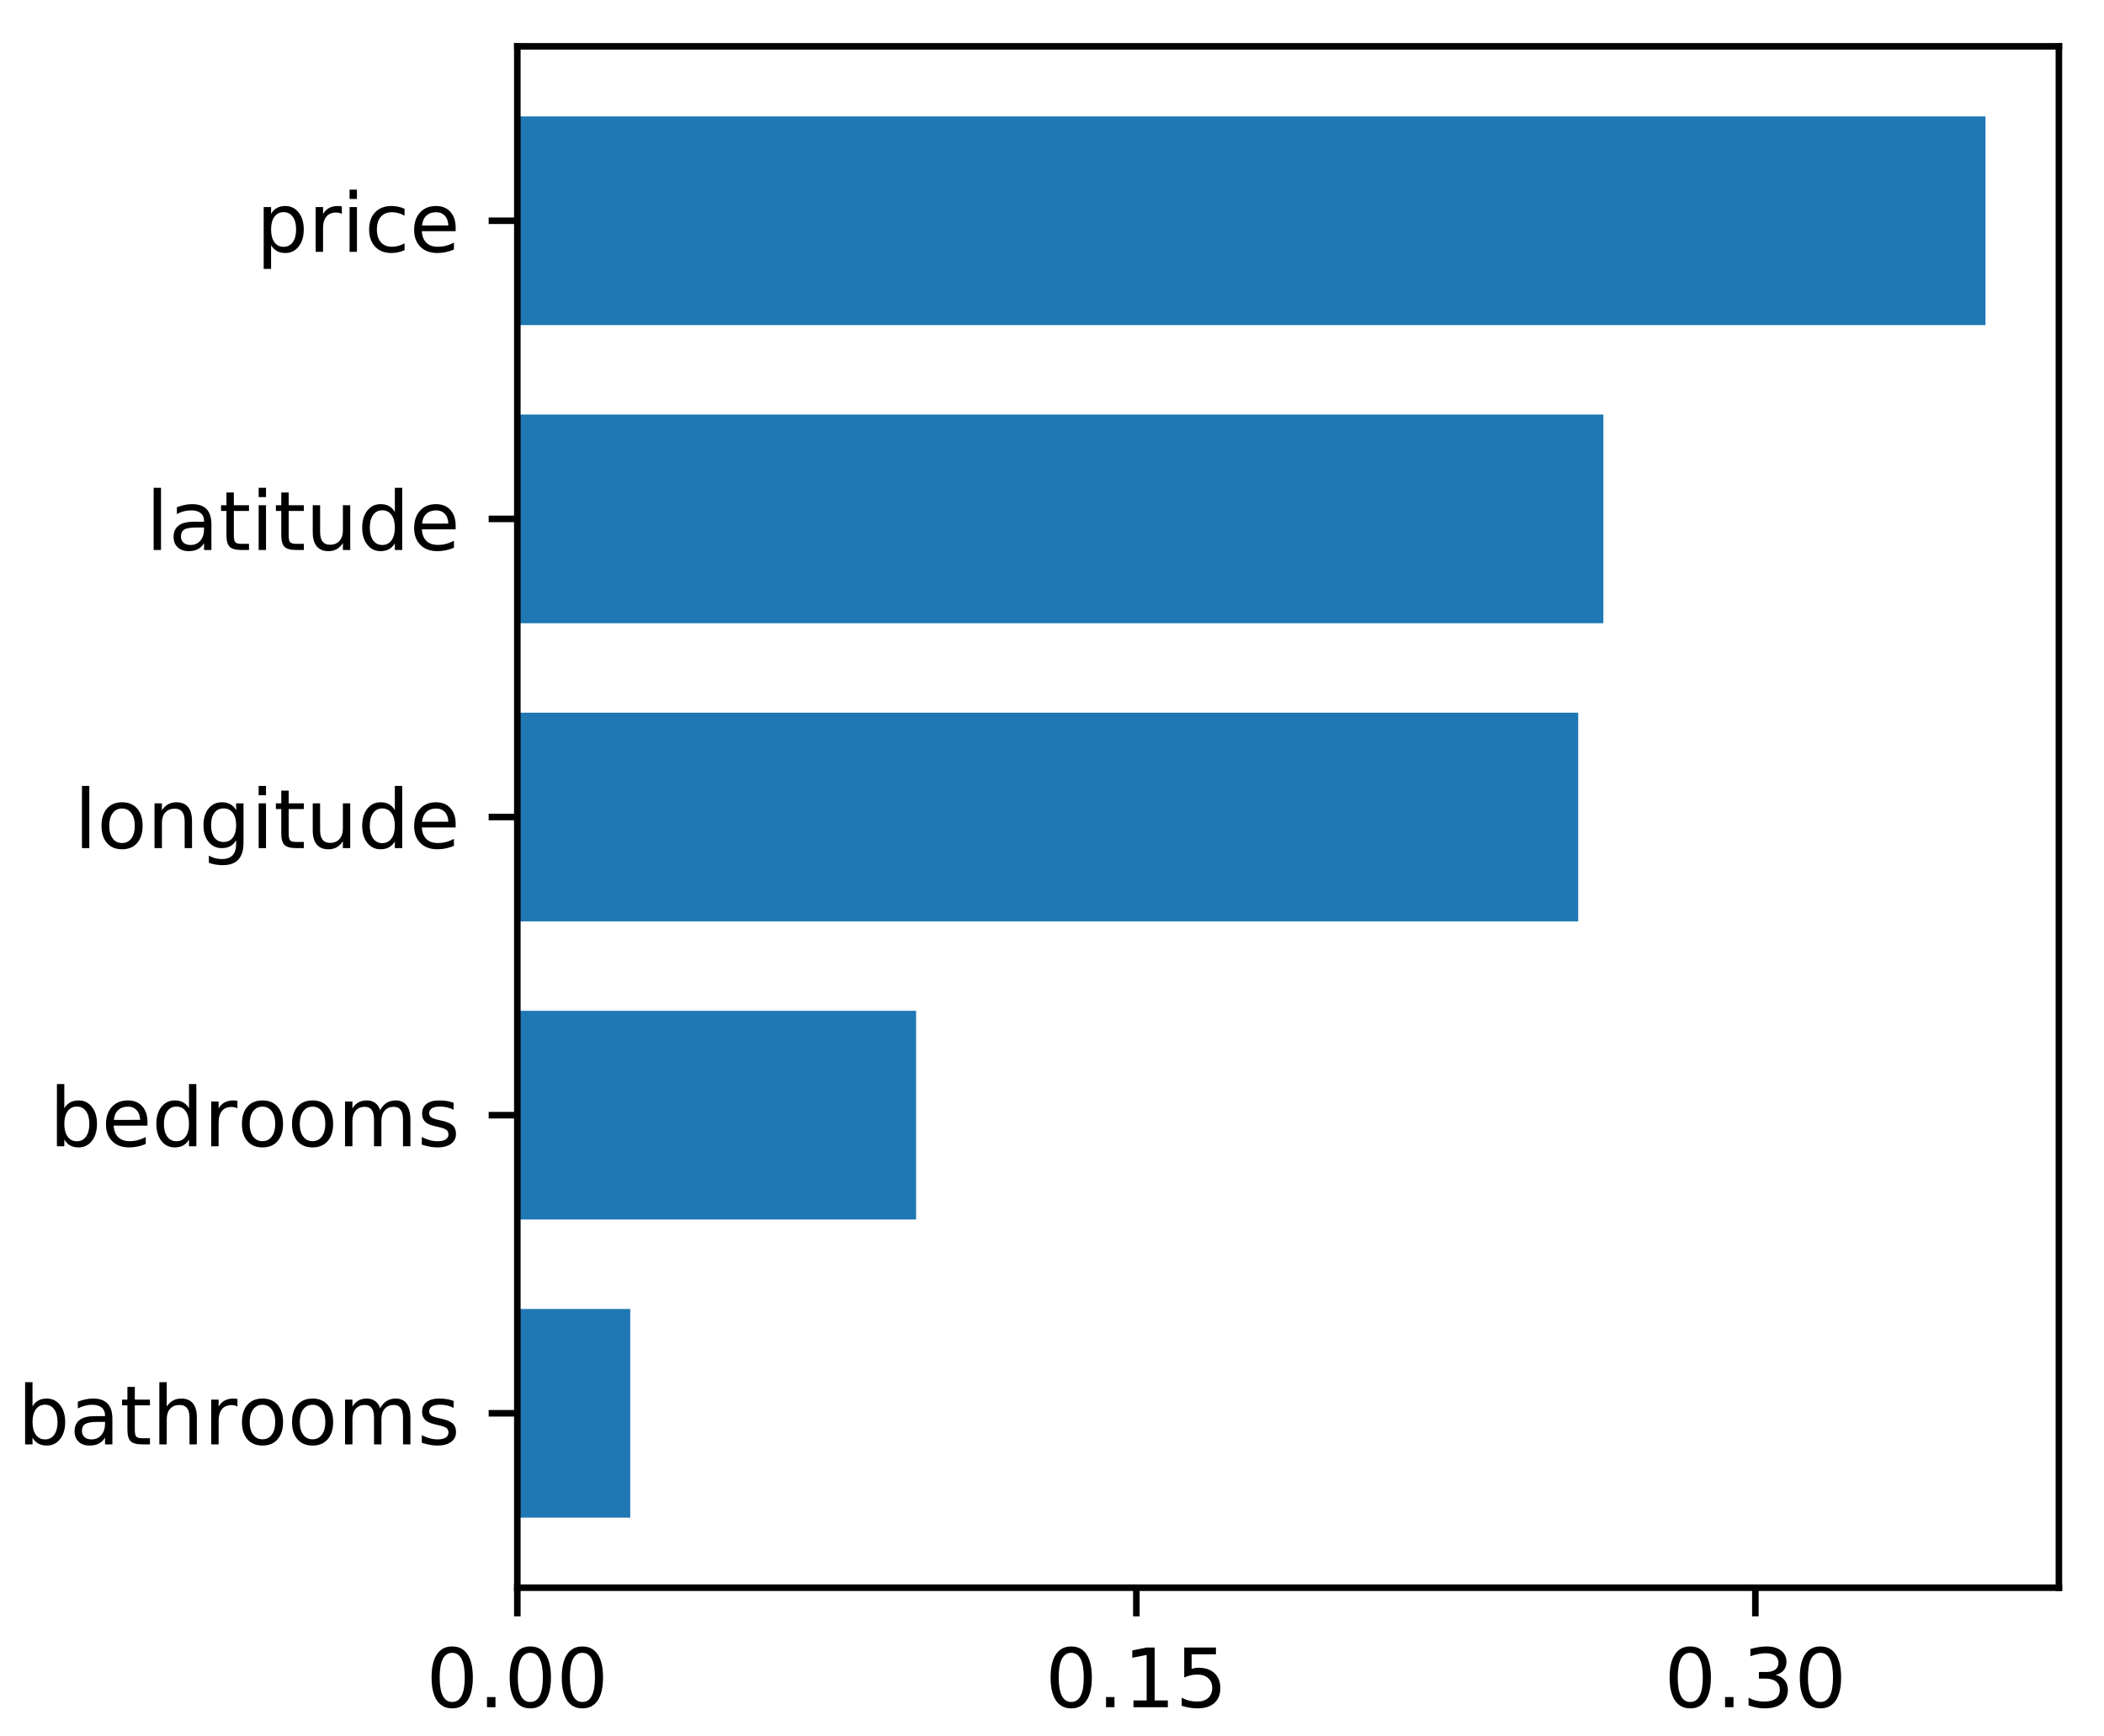
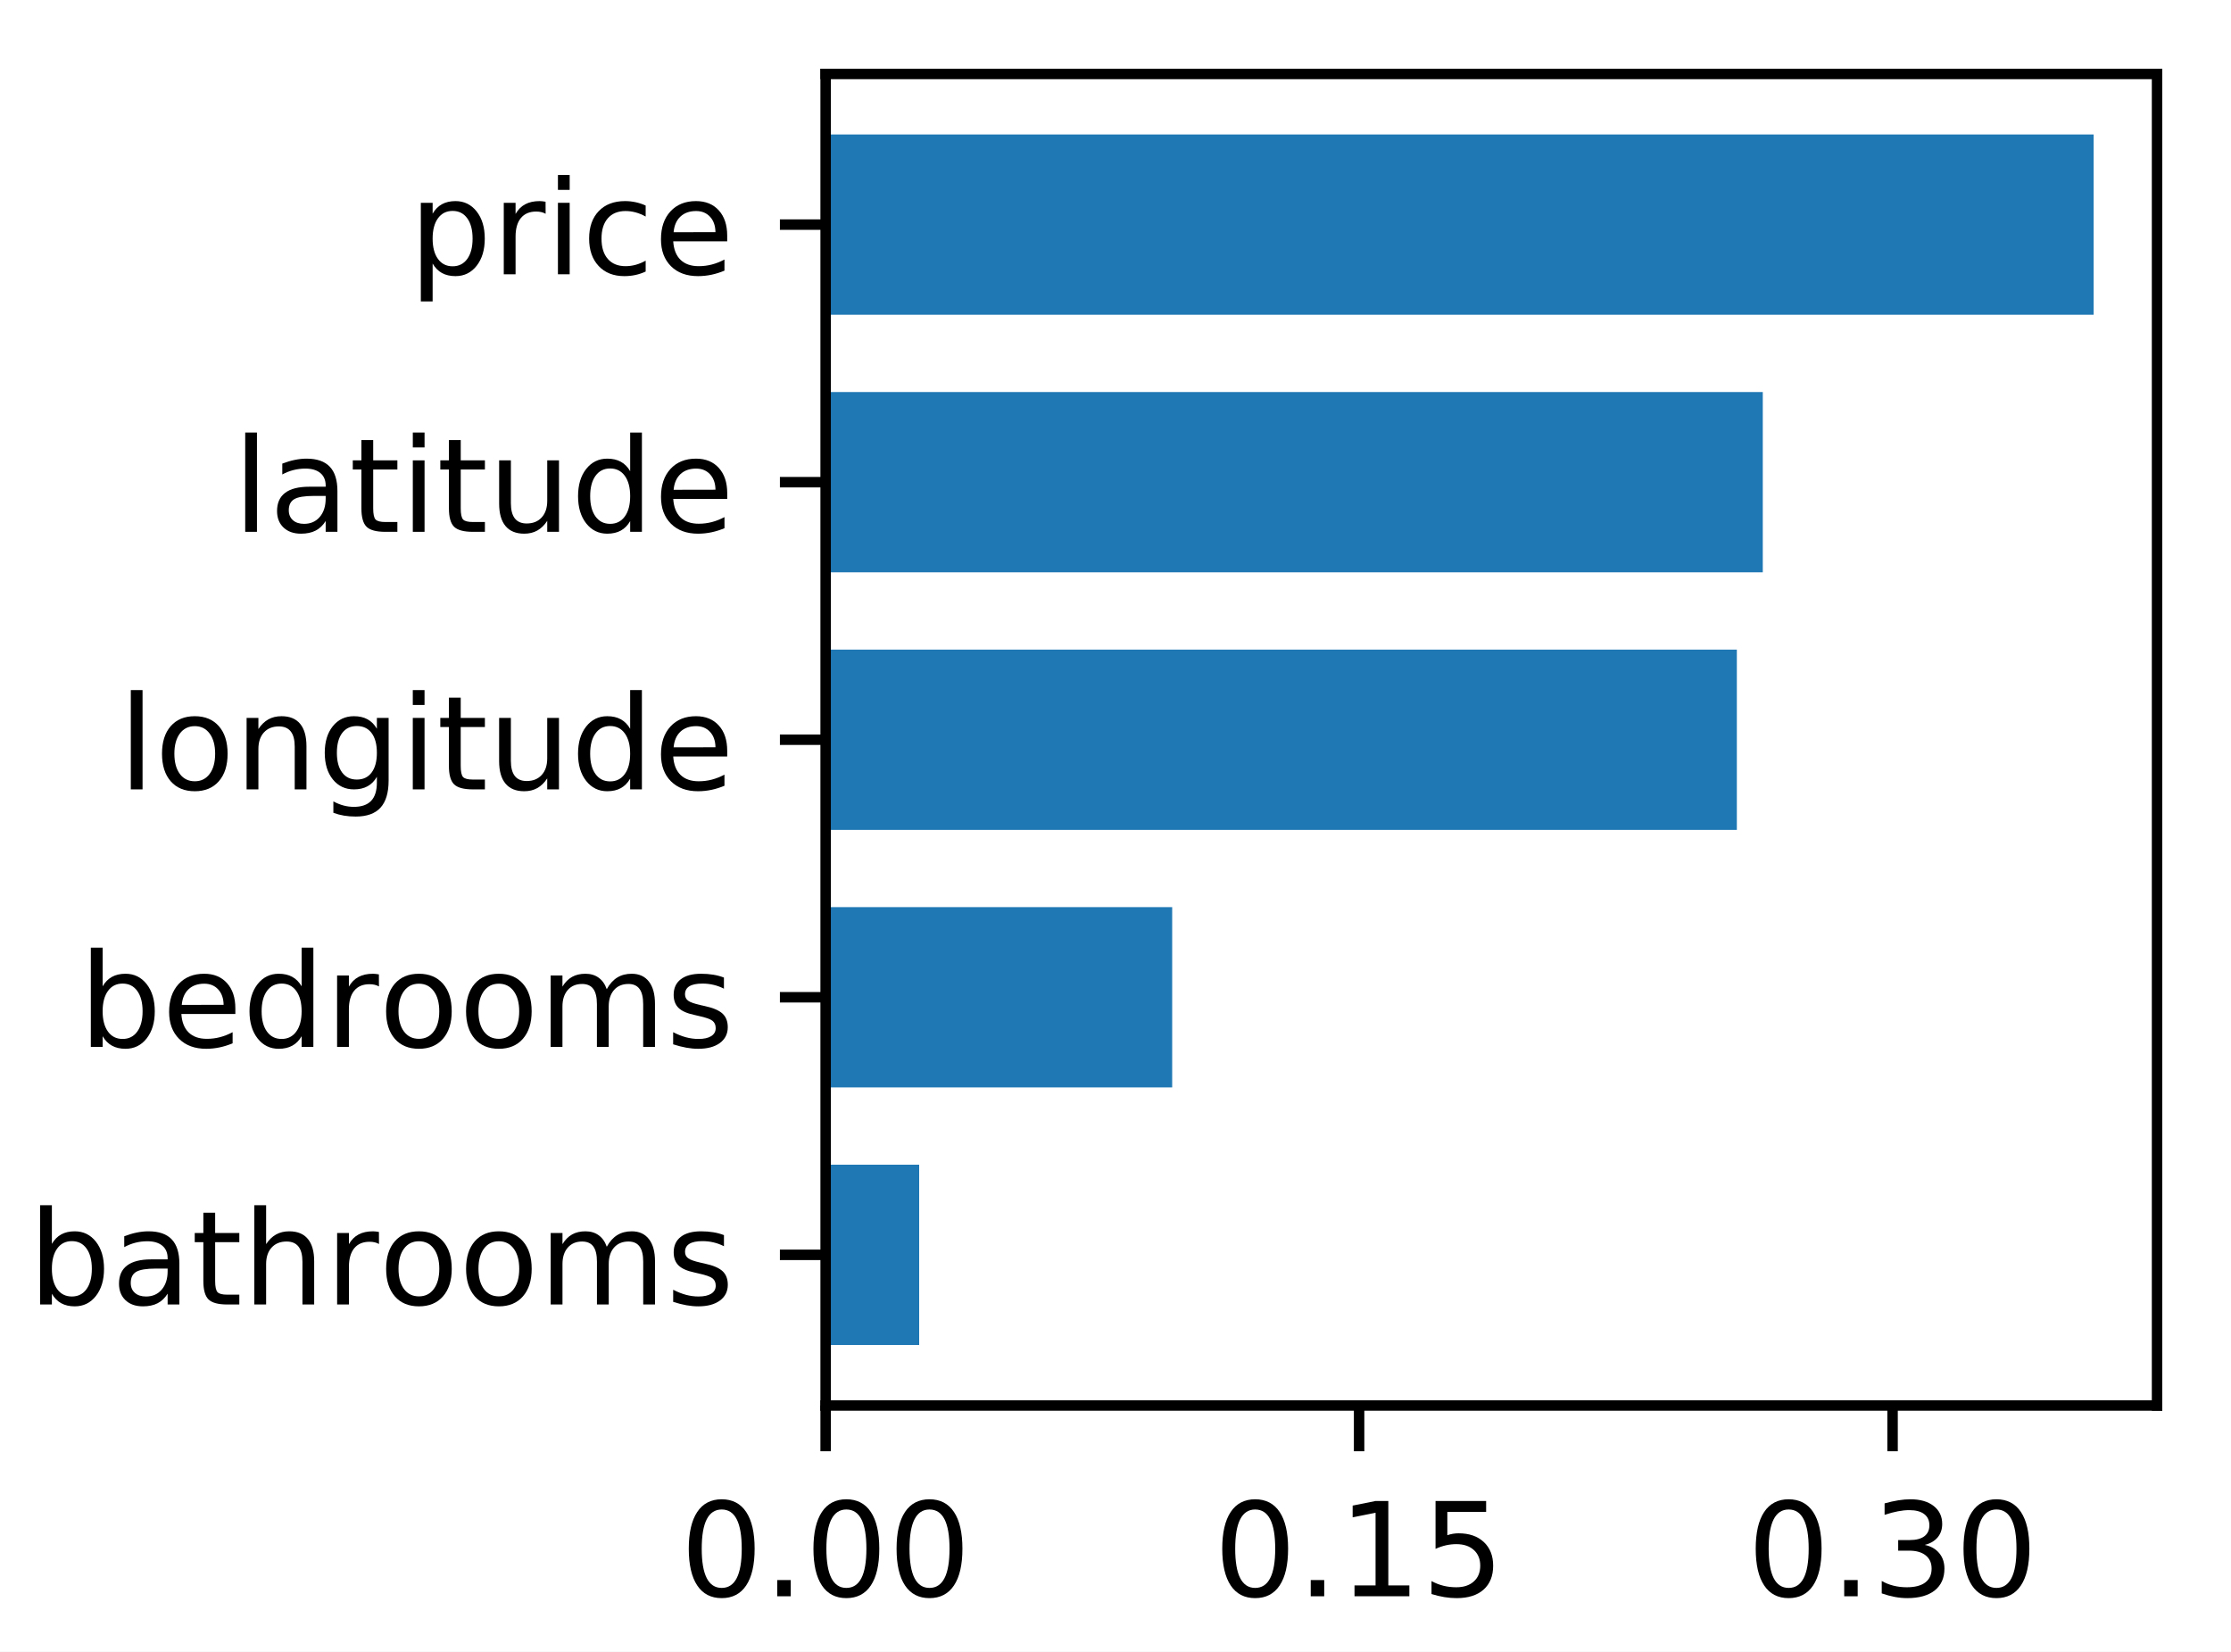
- <svg xmlns="http://www.w3.org/2000/svg" xmlns:xlink="http://www.w3.org/1999/xlink" height="212pt" version="1.1" viewBox="0 0 257 212" width="257pt">
+ <svg xmlns="http://www.w3.org/2000/svg" xmlns:xlink="http://www.w3.org/1999/xlink" height="126.398pt" version="1.1" viewBox="0 0 170.75 126.398" width="170.75pt">
  <defs>
    <style type="text/css">
*{stroke-linecap:butt;stroke-linejoin:round;}
  </style>
  </defs>
  <g id="figure_1">
    <g id="patch_1">
-       <path d="M 0 212.798  L 257.15 212.798  L 257.15 0  L 0 0  z " style="fill:#ffffff;" />
+       <path d="M 0 126.398  L 170.75 126.398  L 170.75 0  L 0 0  z " style="fill:#ffffff;" />
    </g>
    <g id="axes_1">
      <g id="patch_2">
-         <path d="M 63.19 193.96  L 251.49 193.96  L 251.49 5.66  L 63.19 5.66  z " style="fill:#ffffff;" />
+         <path d="M 63.19 107.56  L 165.09 107.56  L 165.09 5.66  L 63.19 5.66  z " style="fill:#ffffff;" />
      </g>
      <g id="patch_3">
-         <path clip-path="url(#pd5e55fb0f5)" d="M 63.19 185.401  L 76.984 185.401  L 76.984 159.906  L 63.19 159.906  z " style="fill:#1f77b4;" />
+         <path clip-path="url(#pe5450acb02)" d="M 63.19 102.928  L 70.349 102.928  L 70.349 89.131  L 63.19 89.131  z " style="fill:#1f77b4;" />
      </g>
      <g id="patch_4">
-         <path clip-path="url(#pd5e55fb0f5)" d="M 63.19 148.979  L 111.901 148.979  L 111.901 123.484  L 63.19 123.484  z " style="fill:#1f77b4;" />
+         <path clip-path="url(#pe5450acb02)" d="M 63.19 83.218  L 89.713 83.218  L 89.713 69.421  L 63.19 69.421  z " style="fill:#1f77b4;" />
      </g>
      <g id="patch_5">
-         <path clip-path="url(#pd5e55fb0f5)" d="M 63.19 112.558  L 192.776 112.558  L 192.776 87.062  L 63.19 87.062  z " style="fill:#1f77b4;" />
+         <path clip-path="url(#pe5450acb02)" d="M 63.19 63.508  L 132.93 63.508  L 132.93 49.712  L 63.19 49.712  z " style="fill:#1f77b4;" />
      </g>
      <g id="patch_6">
-         <path clip-path="url(#pd5e55fb0f5)" d="M 63.19 76.136  L 195.851 76.136  L 195.851 50.641  L 63.19 50.641  z " style="fill:#1f77b4;" />
+         <path clip-path="url(#pe5450acb02)" d="M 63.19 43.799  L 134.915 43.799  L 134.915 30.002  L 63.19 30.002  z " style="fill:#1f77b4;" />
      </g>
      <g id="patch_7">
-         <path clip-path="url(#pd5e55fb0f5)" d="M 63.19 39.714  L 242.523 39.714  L 242.523 14.219  L 63.19 14.219  z " style="fill:#1f77b4;" />
+         <path clip-path="url(#pe5450acb02)" d="M 63.19 24.089  L 160.237 24.089  L 160.237 10.292  L 63.19 10.292  z " style="fill:#1f77b4;" />
      </g>
      <g id="matplotlib.axis_1">
        <g id="xtick_1">
          <g id="line2d_1">
            <defs>
-               <path d="M 0 0  L 0 3.5  " id="m3b6558c81e" style="stroke:#000000;stroke-width:0.8;" />
-             </defs>
-             <g>
-               <use style="stroke:#000000;stroke-width:0.8;" x="63.19" xlink:href="#m3b6558c81e" y="193.96" />
+               <path d="M 0 0  L 0 3.5  " id="m4adc5ae975" style="stroke:#000000;stroke-width:0.8;" />
+             </defs>
+             <g>
+               <use style="stroke:#000000;stroke-width:0.8;" x="63.19" xlink:href="#m4adc5ae975" y="107.56" />
            </g>
          </g>
          <g id="text_1">
            <defs>
              <path d="M 31.781 66.406  Q 24.172 66.406 20.328 58.906  Q 16.5 51.422 16.5 36.375  Q 16.5 21.391 20.328 13.891  Q 24.172 6.391 31.781 6.391  Q 39.453 6.391 43.281 13.891  Q 47.125 21.391 47.125 36.375  Q 47.125 51.422 43.281 58.906  Q 39.453 66.406 31.781 66.406  z M 31.781 74.219  Q 44.047 74.219 50.516 64.516  Q 56.984 54.828 56.984 36.375  Q 56.984 17.969 50.516 8.266  Q 44.047 -1.422 31.781 -1.422  Q 19.531 -1.422 13.062 8.266  Q 6.594 17.969 6.594 36.375  Q 6.594 54.828 13.062 64.516  Q 19.531 74.219 31.781 74.219  z " id="DejaVuSans-30" />
              <path d="M 10.688 12.406  L 21 12.406  L 21 0  L 10.688 0  z " id="DejaVuSans-2e" />
            </defs>
-             <g transform="translate(52.05687 208.5584)scale(0.1 -0.1)">
+             <g transform="translate(52.05687 122.1584)scale(0.1 -0.1)">
              <use xlink:href="#DejaVuSans-30" />
              <use x="63.623" xlink:href="#DejaVuSans-2e" />
              <use x="95.41" xlink:href="#DejaVuSans-30" />
              <use x="159.033" xlink:href="#DejaVuSans-30" />
            </g>
          </g>
        </g>
        <g id="xtick_2">
          <g id="line2d_2">
            <g>
-               <use style="stroke:#000000;stroke-width:0.8;" x="138.803" xlink:href="#m3b6558c81e" y="193.96" />
+               <use style="stroke:#000000;stroke-width:0.8;" x="104.019" xlink:href="#m4adc5ae975" y="107.56" />
            </g>
          </g>
          <g id="text_2">
            <defs>
              <path d="M 12.406 8.297  L 28.516 8.297  L 28.516 63.922  L 10.984 60.406  L 10.984 69.391  L 28.422 72.906  L 38.281 72.906  L 38.281 8.297  L 54.391 8.297  L 54.391 0  L 12.406 0  z " id="DejaVuSans-31" />
              <path d="M 10.797 72.906  L 49.516 72.906  L 49.516 64.594  L 19.828 64.594  L 19.828 46.734  Q 21.969 47.469 24.109 47.828  Q 26.266 48.188 28.422 48.188  Q 40.625 48.188 47.75 41.5  Q 54.891 34.812 54.891 23.391  Q 54.891 11.625 47.562 5.094  Q 40.234 -1.422 26.906 -1.422  Q 22.312 -1.422 17.547 -0.641  Q 12.797 0.141 7.719 1.703  L 7.719 11.625  Q 12.109 9.234 16.797 8.062  Q 21.484 6.891 26.703 6.891  Q 35.156 6.891 40.078 11.328  Q 45.016 15.766 45.016 23.391  Q 45.016 31 40.078 35.438  Q 35.156 39.891 26.703 39.891  Q 22.75 39.891 18.812 39.016  Q 14.891 38.141 10.797 36.281  z " id="DejaVuSans-35" />
            </defs>
-             <g transform="translate(127.6697 208.5584)scale(0.1 -0.1)">
+             <g transform="translate(92.88623 122.1584)scale(0.1 -0.1)">
              <use xlink:href="#DejaVuSans-30" />
              <use x="63.623" xlink:href="#DejaVuSans-2e" />
              <use x="95.41" xlink:href="#DejaVuSans-31" />
              <use x="159.033" xlink:href="#DejaVuSans-35" />
            </g>
          </g>
        </g>
        <g id="xtick_3">
          <g id="line2d_3">
            <g>
-               <use style="stroke:#000000;stroke-width:0.8;" x="214.415" xlink:href="#m3b6558c81e" y="193.96" />
+               <use style="stroke:#000000;stroke-width:0.8;" x="144.848" xlink:href="#m4adc5ae975" y="107.56" />
            </g>
          </g>
          <g id="text_3">
            <defs>
              <path d="M 40.578 39.312  Q 47.656 37.797 51.625 33  Q 55.609 28.219 55.609 21.188  Q 55.609 10.406 48.188 4.484  Q 40.766 -1.422 27.094 -1.422  Q 22.516 -1.422 17.656 -0.516  Q 12.797 0.391 7.625 2.203  L 7.625 11.719  Q 11.719 9.328 16.594 8.109  Q 21.484 6.891 26.812 6.891  Q 36.078 6.891 40.938 10.547  Q 45.797 14.203 45.797 21.188  Q 45.797 27.641 41.281 31.266  Q 36.766 34.906 28.719 34.906  L 20.219 34.906  L 20.219 43.016  L 29.109 43.016  Q 36.375 43.016 40.234 45.922  Q 44.094 48.828 44.094 54.297  Q 44.094 59.906 40.109 62.906  Q 36.141 65.922 28.719 65.922  Q 24.656 65.922 20.016 65.031  Q 15.375 64.156 9.812 62.312  L 9.812 71.094  Q 15.438 72.656 20.344 73.438  Q 25.25 74.219 29.594 74.219  Q 40.828 74.219 47.359 69.109  Q 53.906 64.016 53.906 55.328  Q 53.906 49.266 50.438 45.094  Q 46.969 40.922 40.578 39.312  z " id="DejaVuSans-33" />
            </defs>
-             <g transform="translate(203.2826 208.5584)scale(0.1 -0.1)">
+             <g transform="translate(133.7156 122.1584)scale(0.1 -0.1)">
              <use xlink:href="#DejaVuSans-30" />
              <use x="63.623" xlink:href="#DejaVuSans-2e" />
              <use x="95.41" xlink:href="#DejaVuSans-33" />
              <use x="159.033" xlink:href="#DejaVuSans-30" />
            </g>
          </g>
        </g>
      </g>
      <g id="matplotlib.axis_2">
        <g id="ytick_1">
          <g id="line2d_4">
            <defs>
-               <path d="M 0 0  L -3.5 0  " id="md523478215" style="stroke:#000000;stroke-width:0.8;" />
-             </defs>
-             <g>
-               <use style="stroke:#000000;stroke-width:0.8;" x="63.19" xlink:href="#md523478215" y="172.653" />
+               <path d="M 0 0  L -3.5 0  " id="m20adf7feee" style="stroke:#000000;stroke-width:0.8;" />
+             </defs>
+             <g>
+               <use style="stroke:#000000;stroke-width:0.8;" x="63.19" xlink:href="#m20adf7feee" y="96.03" />
            </g>
          </g>
          <g id="text_4">
            <defs>
              <path d="M 48.688 27.297  Q 48.688 37.203 44.609 42.844  Q 40.531 48.484 33.406 48.484  Q 26.266 48.484 22.188 42.844  Q 18.109 37.203 18.109 27.297  Q 18.109 17.391 22.188 11.75  Q 26.266 6.109 33.406 6.109  Q 40.531 6.109 44.609 11.75  Q 48.688 17.391 48.688 27.297  z M 18.109 46.391  Q 20.953 51.266 25.266 53.625  Q 29.594 56 35.594 56  Q 45.562 56 51.781 48.094  Q 58.016 40.188 58.016 27.297  Q 58.016 14.406 51.781 6.484  Q 45.562 -1.422 35.594 -1.422  Q 29.594 -1.422 25.266 0.953  Q 20.953 3.328 18.109 8.203  L 18.109 0  L 9.078 0  L 9.078 75.984  L 18.109 75.984  z " id="DejaVuSans-62" />
              <path d="M 34.281 27.484  Q 23.391 27.484 19.188 25  Q 14.984 22.516 14.984 16.5  Q 14.984 11.719 18.141 8.906  Q 21.297 6.109 26.703 6.109  Q 34.188 6.109 38.703 11.406  Q 43.219 16.703 43.219 25.484  L 43.219 27.484  z M 52.203 31.203  L 52.203 0  L 43.219 0  L 43.219 8.297  Q 40.141 3.328 35.547 0.953  Q 30.953 -1.422 24.312 -1.422  Q 15.922 -1.422 10.953 3.297  Q 6 8.016 6 15.922  Q 6 25.141 12.172 29.828  Q 18.359 34.516 30.609 34.516  L 43.219 34.516  L 43.219 35.406  Q 43.219 41.609 39.141 45  Q 35.062 48.391 27.688 48.391  Q 23 48.391 18.547 47.266  Q 14.109 46.141 10.016 43.891  L 10.016 52.203  Q 14.938 54.109 19.578 55.047  Q 24.219 56 28.609 56  Q 40.484 56 46.344 49.844  Q 52.203 43.703 52.203 31.203  z " id="DejaVuSans-61" />
              <path d="M 18.312 70.219  L 18.312 54.688  L 36.812 54.688  L 36.812 47.703  L 18.312 47.703  L 18.312 18.016  Q 18.312 11.328 20.141 9.422  Q 21.969 7.516 27.594 7.516  L 36.812 7.516  L 36.812 0  L 27.594 0  Q 17.188 0 13.234 3.875  Q 9.281 7.766 9.281 18.016  L 9.281 47.703  L 2.688 47.703  L 2.688 54.688  L 9.281 54.688  L 9.281 70.219  z " id="DejaVuSans-74" />
              <path d="M 54.891 33.016  L 54.891 0  L 45.906 0  L 45.906 32.719  Q 45.906 40.484 42.875 44.328  Q 39.844 48.188 33.797 48.188  Q 26.516 48.188 22.312 43.547  Q 18.109 38.922 18.109 30.906  L 18.109 0  L 9.078 0  L 9.078 75.984  L 18.109 75.984  L 18.109 46.188  Q 21.344 51.125 25.703 53.562  Q 30.078 56 35.797 56  Q 45.219 56 50.047 50.172  Q 54.891 44.344 54.891 33.016  z " id="DejaVuSans-68" />
              <path d="M 41.109 46.297  Q 39.594 47.172 37.812 47.578  Q 36.031 48 33.891 48  Q 26.266 48 22.188 43.047  Q 18.109 38.094 18.109 28.812  L 18.109 0  L 9.078 0  L 9.078 54.688  L 18.109 54.688  L 18.109 46.188  Q 20.953 51.172 25.484 53.578  Q 30.031 56 36.531 56  Q 37.453 56 38.578 55.875  Q 39.703 55.766 41.062 55.516  z " id="DejaVuSans-72" />
              <path d="M 30.609 48.391  Q 23.391 48.391 19.188 42.75  Q 14.984 37.109 14.984 27.297  Q 14.984 17.484 19.156 11.844  Q 23.344 6.203 30.609 6.203  Q 37.797 6.203 41.984 11.859  Q 46.188 17.531 46.188 27.297  Q 46.188 37.016 41.984 42.703  Q 37.797 48.391 30.609 48.391  z M 30.609 56  Q 42.328 56 49.016 48.375  Q 55.719 40.766 55.719 27.297  Q 55.719 13.875 49.016 6.219  Q 42.328 -1.422 30.609 -1.422  Q 18.844 -1.422 12.172 6.219  Q 5.516 13.875 5.516 27.297  Q 5.516 40.766 12.172 48.375  Q 18.844 56 30.609 56  z " id="DejaVuSans-6f" />
              <path d="M 52 44.188  Q 55.375 50.25 60.062 53.125  Q 64.75 56 71.094 56  Q 79.641 56 84.281 50.016  Q 88.922 44.047 88.922 33.016  L 88.922 0  L 79.891 0  L 79.891 32.719  Q 79.891 40.578 77.094 44.375  Q 74.312 48.188 68.609 48.188  Q 61.625 48.188 57.562 43.547  Q 53.516 38.922 53.516 30.906  L 53.516 0  L 44.484 0  L 44.484 32.719  Q 44.484 40.625 41.703 44.406  Q 38.922 48.188 33.109 48.188  Q 26.219 48.188 22.156 43.531  Q 18.109 38.875 18.109 30.906  L 18.109 0  L 9.078 0  L 9.078 54.688  L 18.109 54.688  L 18.109 46.188  Q 21.188 51.219 25.484 53.609  Q 29.781 56 35.688 56  Q 41.656 56 45.828 52.969  Q 50 49.953 52 44.188  z " id="DejaVuSans-6d" />
              <path d="M 44.281 53.078  L 44.281 44.578  Q 40.484 46.531 36.375 47.5  Q 32.281 48.484 27.875 48.484  Q 21.188 48.484 17.844 46.438  Q 14.5 44.391 14.5 40.281  Q 14.5 37.156 16.891 35.375  Q 19.281 33.594 26.516 31.984  L 29.594 31.297  Q 39.156 29.25 43.188 25.516  Q 47.219 21.781 47.219 15.094  Q 47.219 7.469 41.188 3.016  Q 35.156 -1.422 24.609 -1.422  Q 20.219 -1.422 15.453 -0.562  Q 10.688 0.297 5.422 2  L 5.422 11.281  Q 10.406 8.688 15.234 7.391  Q 20.062 6.109 24.812 6.109  Q 31.156 6.109 34.562 8.281  Q 37.984 10.453 37.984 14.406  Q 37.984 18.062 35.516 20.016  Q 33.062 21.969 24.703 23.781  L 21.578 24.516  Q 13.234 26.266 9.516 29.906  Q 5.812 33.547 5.812 39.891  Q 5.812 47.609 11.281 51.797  Q 16.75 56 26.812 56  Q 31.781 56 36.172 55.266  Q 40.578 54.547 44.281 53.078  z " id="DejaVuSans-73" />
            </defs>
-             <g transform="translate(2.16 176.4525)scale(0.1 -0.1)">
+             <g transform="translate(2.16 99.82895)scale(0.1 -0.1)">
              <use xlink:href="#DejaVuSans-62" />
              <use x="63.477" xlink:href="#DejaVuSans-61" />
              <use x="124.756" xlink:href="#DejaVuSans-74" />
              <use x="163.965" xlink:href="#DejaVuSans-68" />
              <use x="227.344" xlink:href="#DejaVuSans-72" />
              <use x="268.426" xlink:href="#DejaVuSans-6f" />
              <use x="329.607" xlink:href="#DejaVuSans-6f" />
              <use x="390.789" xlink:href="#DejaVuSans-6d" />
              <use x="488.201" xlink:href="#DejaVuSans-73" />
            </g>
          </g>
        </g>
        <g id="ytick_2">
          <g id="line2d_5">
            <g>
-               <use style="stroke:#000000;stroke-width:0.8;" x="63.19" xlink:href="#md523478215" y="136.232" />
+               <use style="stroke:#000000;stroke-width:0.8;" x="63.19" xlink:href="#m20adf7feee" y="76.32" />
            </g>
          </g>
          <g id="text_5">
            <defs>
              <path d="M 56.203 29.594  L 56.203 25.203  L 14.891 25.203  Q 15.484 15.922 20.484 11.062  Q 25.484 6.203 34.422 6.203  Q 39.594 6.203 44.453 7.469  Q 49.312 8.734 54.109 11.281  L 54.109 2.781  Q 49.266 0.734 44.188 -0.344  Q 39.109 -1.422 33.891 -1.422  Q 20.797 -1.422 13.156 6.188  Q 5.516 13.812 5.516 26.812  Q 5.516 40.234 12.766 48.109  Q 20.016 56 32.328 56  Q 43.359 56 49.781 48.891  Q 56.203 41.797 56.203 29.594  z M 47.219 32.234  Q 47.125 39.594 43.094 43.984  Q 39.062 48.391 32.422 48.391  Q 24.906 48.391 20.391 44.141  Q 15.875 39.891 15.188 32.172  z " id="DejaVuSans-65" />
              <path d="M 45.406 46.391  L 45.406 75.984  L 54.391 75.984  L 54.391 0  L 45.406 0  L 45.406 8.203  Q 42.578 3.328 38.25 0.953  Q 33.938 -1.422 27.875 -1.422  Q 17.969 -1.422 11.734 6.484  Q 5.516 14.406 5.516 27.297  Q 5.516 40.188 11.734 48.094  Q 17.969 56 27.875 56  Q 33.938 56 38.25 53.625  Q 42.578 51.266 45.406 46.391  z M 14.797 27.297  Q 14.797 17.391 18.875 11.75  Q 22.953 6.109 30.078 6.109  Q 37.203 6.109 41.297 11.75  Q 45.406 17.391 45.406 27.297  Q 45.406 37.203 41.297 42.844  Q 37.203 48.484 30.078 48.484  Q 22.953 48.484 18.875 42.844  Q 14.797 37.203 14.797 27.297  z " id="DejaVuSans-64" />
            </defs>
-             <g transform="translate(6.044375 140.0309)scale(0.1 -0.1)">
+             <g transform="translate(6.044375 80.11908)scale(0.1 -0.1)">
              <use xlink:href="#DejaVuSans-62" />
              <use x="63.477" xlink:href="#DejaVuSans-65" />
              <use x="125" xlink:href="#DejaVuSans-64" />
              <use x="188.477" xlink:href="#DejaVuSans-72" />
              <use x="229.559" xlink:href="#DejaVuSans-6f" />
              <use x="290.74" xlink:href="#DejaVuSans-6f" />
              <use x="351.922" xlink:href="#DejaVuSans-6d" />
              <use x="449.334" xlink:href="#DejaVuSans-73" />
            </g>
          </g>
        </g>
        <g id="ytick_3">
          <g id="line2d_6">
            <g>
-               <use style="stroke:#000000;stroke-width:0.8;" x="63.19" xlink:href="#md523478215" y="99.81" />
+               <use style="stroke:#000000;stroke-width:0.8;" x="63.19" xlink:href="#m20adf7feee" y="56.61" />
            </g>
          </g>
          <g id="text_6">
            <defs>
              <path d="M 9.422 75.984  L 18.406 75.984  L 18.406 0  L 9.422 0  z " id="DejaVuSans-6c" />
              <path d="M 54.891 33.016  L 54.891 0  L 45.906 0  L 45.906 32.719  Q 45.906 40.484 42.875 44.328  Q 39.844 48.188 33.797 48.188  Q 26.516 48.188 22.312 43.547  Q 18.109 38.922 18.109 30.906  L 18.109 0  L 9.078 0  L 9.078 54.688  L 18.109 54.688  L 18.109 46.188  Q 21.344 51.125 25.703 53.562  Q 30.078 56 35.797 56  Q 45.219 56 50.047 50.172  Q 54.891 44.344 54.891 33.016  z " id="DejaVuSans-6e" />
              <path d="M 45.406 27.984  Q 45.406 37.75 41.375 43.109  Q 37.359 48.484 30.078 48.484  Q 22.859 48.484 18.828 43.109  Q 14.797 37.75 14.797 27.984  Q 14.797 18.266 18.828 12.891  Q 22.859 7.516 30.078 7.516  Q 37.359 7.516 41.375 12.891  Q 45.406 18.266 45.406 27.984  z M 54.391 6.781  Q 54.391 -7.172 48.188 -13.984  Q 42 -20.797 29.203 -20.797  Q 24.469 -20.797 20.266 -20.094  Q 16.062 -19.391 12.109 -17.922  L 12.109 -9.188  Q 16.062 -11.328 19.922 -12.344  Q 23.781 -13.375 27.781 -13.375  Q 36.625 -13.375 41.016 -8.766  Q 45.406 -4.156 45.406 5.172  L 45.406 9.625  Q 42.625 4.781 38.281 2.391  Q 33.938 0 27.875 0  Q 17.828 0 11.672 7.656  Q 5.516 15.328 5.516 27.984  Q 5.516 40.672 11.672 48.328  Q 17.828 56 27.875 56  Q 33.938 56 38.281 53.609  Q 42.625 51.219 45.406 46.391  L 45.406 54.688  L 54.391 54.688  z " id="DejaVuSans-67" />
              <path d="M 9.422 54.688  L 18.406 54.688  L 18.406 0  L 9.422 0  z M 9.422 75.984  L 18.406 75.984  L 18.406 64.594  L 9.422 64.594  z " id="DejaVuSans-69" />
              <path d="M 8.5 21.578  L 8.5 54.688  L 17.484 54.688  L 17.484 21.922  Q 17.484 14.156 20.5 10.266  Q 23.531 6.391 29.594 6.391  Q 36.859 6.391 41.078 11.031  Q 45.312 15.672 45.312 23.688  L 45.312 54.688  L 54.297 54.688  L 54.297 0  L 45.312 0  L 45.312 8.406  Q 42.047 3.422 37.719 1  Q 33.406 -1.422 27.688 -1.422  Q 18.266 -1.422 13.375 4.438  Q 8.5 10.297 8.5 21.578  z M 31.109 56  z " id="DejaVuSans-75" />
            </defs>
-             <g transform="translate(9.069375 103.6092)scale(0.1 -0.1)">
+             <g transform="translate(9.069375 60.40922)scale(0.1 -0.1)">
              <use xlink:href="#DejaVuSans-6c" />
              <use x="27.783" xlink:href="#DejaVuSans-6f" />
              <use x="88.965" xlink:href="#DejaVuSans-6e" />
              <use x="152.344" xlink:href="#DejaVuSans-67" />
              <use x="215.82" xlink:href="#DejaVuSans-69" />
              <use x="243.604" xlink:href="#DejaVuSans-74" />
              <use x="282.812" xlink:href="#DejaVuSans-75" />
              <use x="346.191" xlink:href="#DejaVuSans-64" />
              <use x="409.668" xlink:href="#DejaVuSans-65" />
            </g>
          </g>
        </g>
        <g id="ytick_4">
          <g id="line2d_7">
            <g>
-               <use style="stroke:#000000;stroke-width:0.8;" x="63.19" xlink:href="#md523478215" y="63.388" />
+               <use style="stroke:#000000;stroke-width:0.8;" x="63.19" xlink:href="#m20adf7feee" y="36.9" />
            </g>
          </g>
          <g id="text_7">
-             <g transform="translate(17.82562 67.18756)scale(0.1 -0.1)">
+             <g transform="translate(17.82562 40.69935)scale(0.1 -0.1)">
              <use xlink:href="#DejaVuSans-6c" />
              <use x="27.783" xlink:href="#DejaVuSans-61" />
              <use x="89.062" xlink:href="#DejaVuSans-74" />
              <use x="128.271" xlink:href="#DejaVuSans-69" />
              <use x="156.055" xlink:href="#DejaVuSans-74" />
              <use x="195.264" xlink:href="#DejaVuSans-75" />
              <use x="258.643" xlink:href="#DejaVuSans-64" />
              <use x="322.119" xlink:href="#DejaVuSans-65" />
            </g>
          </g>
        </g>
        <g id="ytick_5">
          <g id="line2d_8">
            <g>
-               <use style="stroke:#000000;stroke-width:0.8;" x="63.19" xlink:href="#md523478215" y="26.967" />
+               <use style="stroke:#000000;stroke-width:0.8;" x="63.19" xlink:href="#m20adf7feee" y="17.19" />
            </g>
          </g>
          <g id="text_8">
            <defs>
              <path d="M 18.109 8.203  L 18.109 -20.797  L 9.078 -20.797  L 9.078 54.688  L 18.109 54.688  L 18.109 46.391  Q 20.953 51.266 25.266 53.625  Q 29.594 56 35.594 56  Q 45.562 56 51.781 48.094  Q 58.016 40.188 58.016 27.297  Q 58.016 14.406 51.781 6.484  Q 45.562 -1.422 35.594 -1.422  Q 29.594 -1.422 25.266 0.953  Q 20.953 3.328 18.109 8.203  z M 48.688 27.297  Q 48.688 37.203 44.609 42.844  Q 40.531 48.484 33.406 48.484  Q 26.266 48.484 22.188 42.844  Q 18.109 37.203 18.109 27.297  Q 18.109 17.391 22.188 11.75  Q 26.266 6.109 33.406 6.109  Q 40.531 6.109 44.609 11.75  Q 48.688 17.391 48.688 27.297  z " id="DejaVuSans-70" />
              <path d="M 48.781 52.594  L 48.781 44.188  Q 44.969 46.297 41.141 47.344  Q 37.312 48.391 33.406 48.391  Q 24.656 48.391 19.812 42.844  Q 14.984 37.312 14.984 27.297  Q 14.984 17.281 19.812 11.734  Q 24.656 6.203 33.406 6.203  Q 37.312 6.203 41.141 7.25  Q 44.969 8.297 48.781 10.406  L 48.781 2.094  Q 45.016 0.344 40.984 -0.531  Q 36.969 -1.422 32.422 -1.422  Q 20.062 -1.422 12.781 6.344  Q 5.516 14.109 5.516 27.297  Q 5.516 40.672 12.859 48.328  Q 20.219 56 33.016 56  Q 37.156 56 41.109 55.141  Q 45.062 54.297 48.781 52.594  z " id="DejaVuSans-63" />
            </defs>
-             <g transform="translate(31.30063 30.76589)scale(0.1 -0.1)">
+             <g transform="translate(31.30063 20.98949)scale(0.1 -0.1)">
              <use xlink:href="#DejaVuSans-70" />
              <use x="63.477" xlink:href="#DejaVuSans-72" />
              <use x="104.59" xlink:href="#DejaVuSans-69" />
              <use x="132.373" xlink:href="#DejaVuSans-63" />
              <use x="187.354" xlink:href="#DejaVuSans-65" />
            </g>
          </g>
        </g>
      </g>
      <g id="patch_8">
-         <path d="M 63.19 193.96  L 63.19 5.66  " style="fill:none;stroke:#000000;stroke-linecap:square;stroke-linejoin:miter;stroke-width:0.8;" />
+         <path d="M 63.19 107.56  L 63.19 5.66  " style="fill:none;stroke:#000000;stroke-linecap:square;stroke-linejoin:miter;stroke-width:0.8;" />
      </g>
      <g id="patch_9">
-         <path d="M 251.49 193.96  L 251.49 5.66  " style="fill:none;stroke:#000000;stroke-linecap:square;stroke-linejoin:miter;stroke-width:0.8;" />
+         <path d="M 165.09 107.56  L 165.09 5.66  " style="fill:none;stroke:#000000;stroke-linecap:square;stroke-linejoin:miter;stroke-width:0.8;" />
      </g>
      <g id="patch_10">
-         <path d="M 63.19 193.96  L 251.49 193.96  " style="fill:none;stroke:#000000;stroke-linecap:square;stroke-linejoin:miter;stroke-width:0.8;" />
+         <path d="M 63.19 107.56  L 165.09 107.56  " style="fill:none;stroke:#000000;stroke-linecap:square;stroke-linejoin:miter;stroke-width:0.8;" />
      </g>
      <g id="patch_11">
-         <path d="M 63.19 5.66  L 251.49 5.66  " style="fill:none;stroke:#000000;stroke-linecap:square;stroke-linejoin:miter;stroke-width:0.8;" />
+         <path d="M 63.19 5.66  L 165.09 5.66  " style="fill:none;stroke:#000000;stroke-linecap:square;stroke-linejoin:miter;stroke-width:0.8;" />
      </g>
    </g>
  </g>
  <defs>
-     <clipPath id="pd5e55fb0f5">
-       <rect height="188.3" width="188.3" x="63.19" y="5.66" />
+     <clipPath id="pe5450acb02">
+       <rect height="101.9" width="101.9" x="63.19" y="5.66" />
    </clipPath>
  </defs>
</svg>
